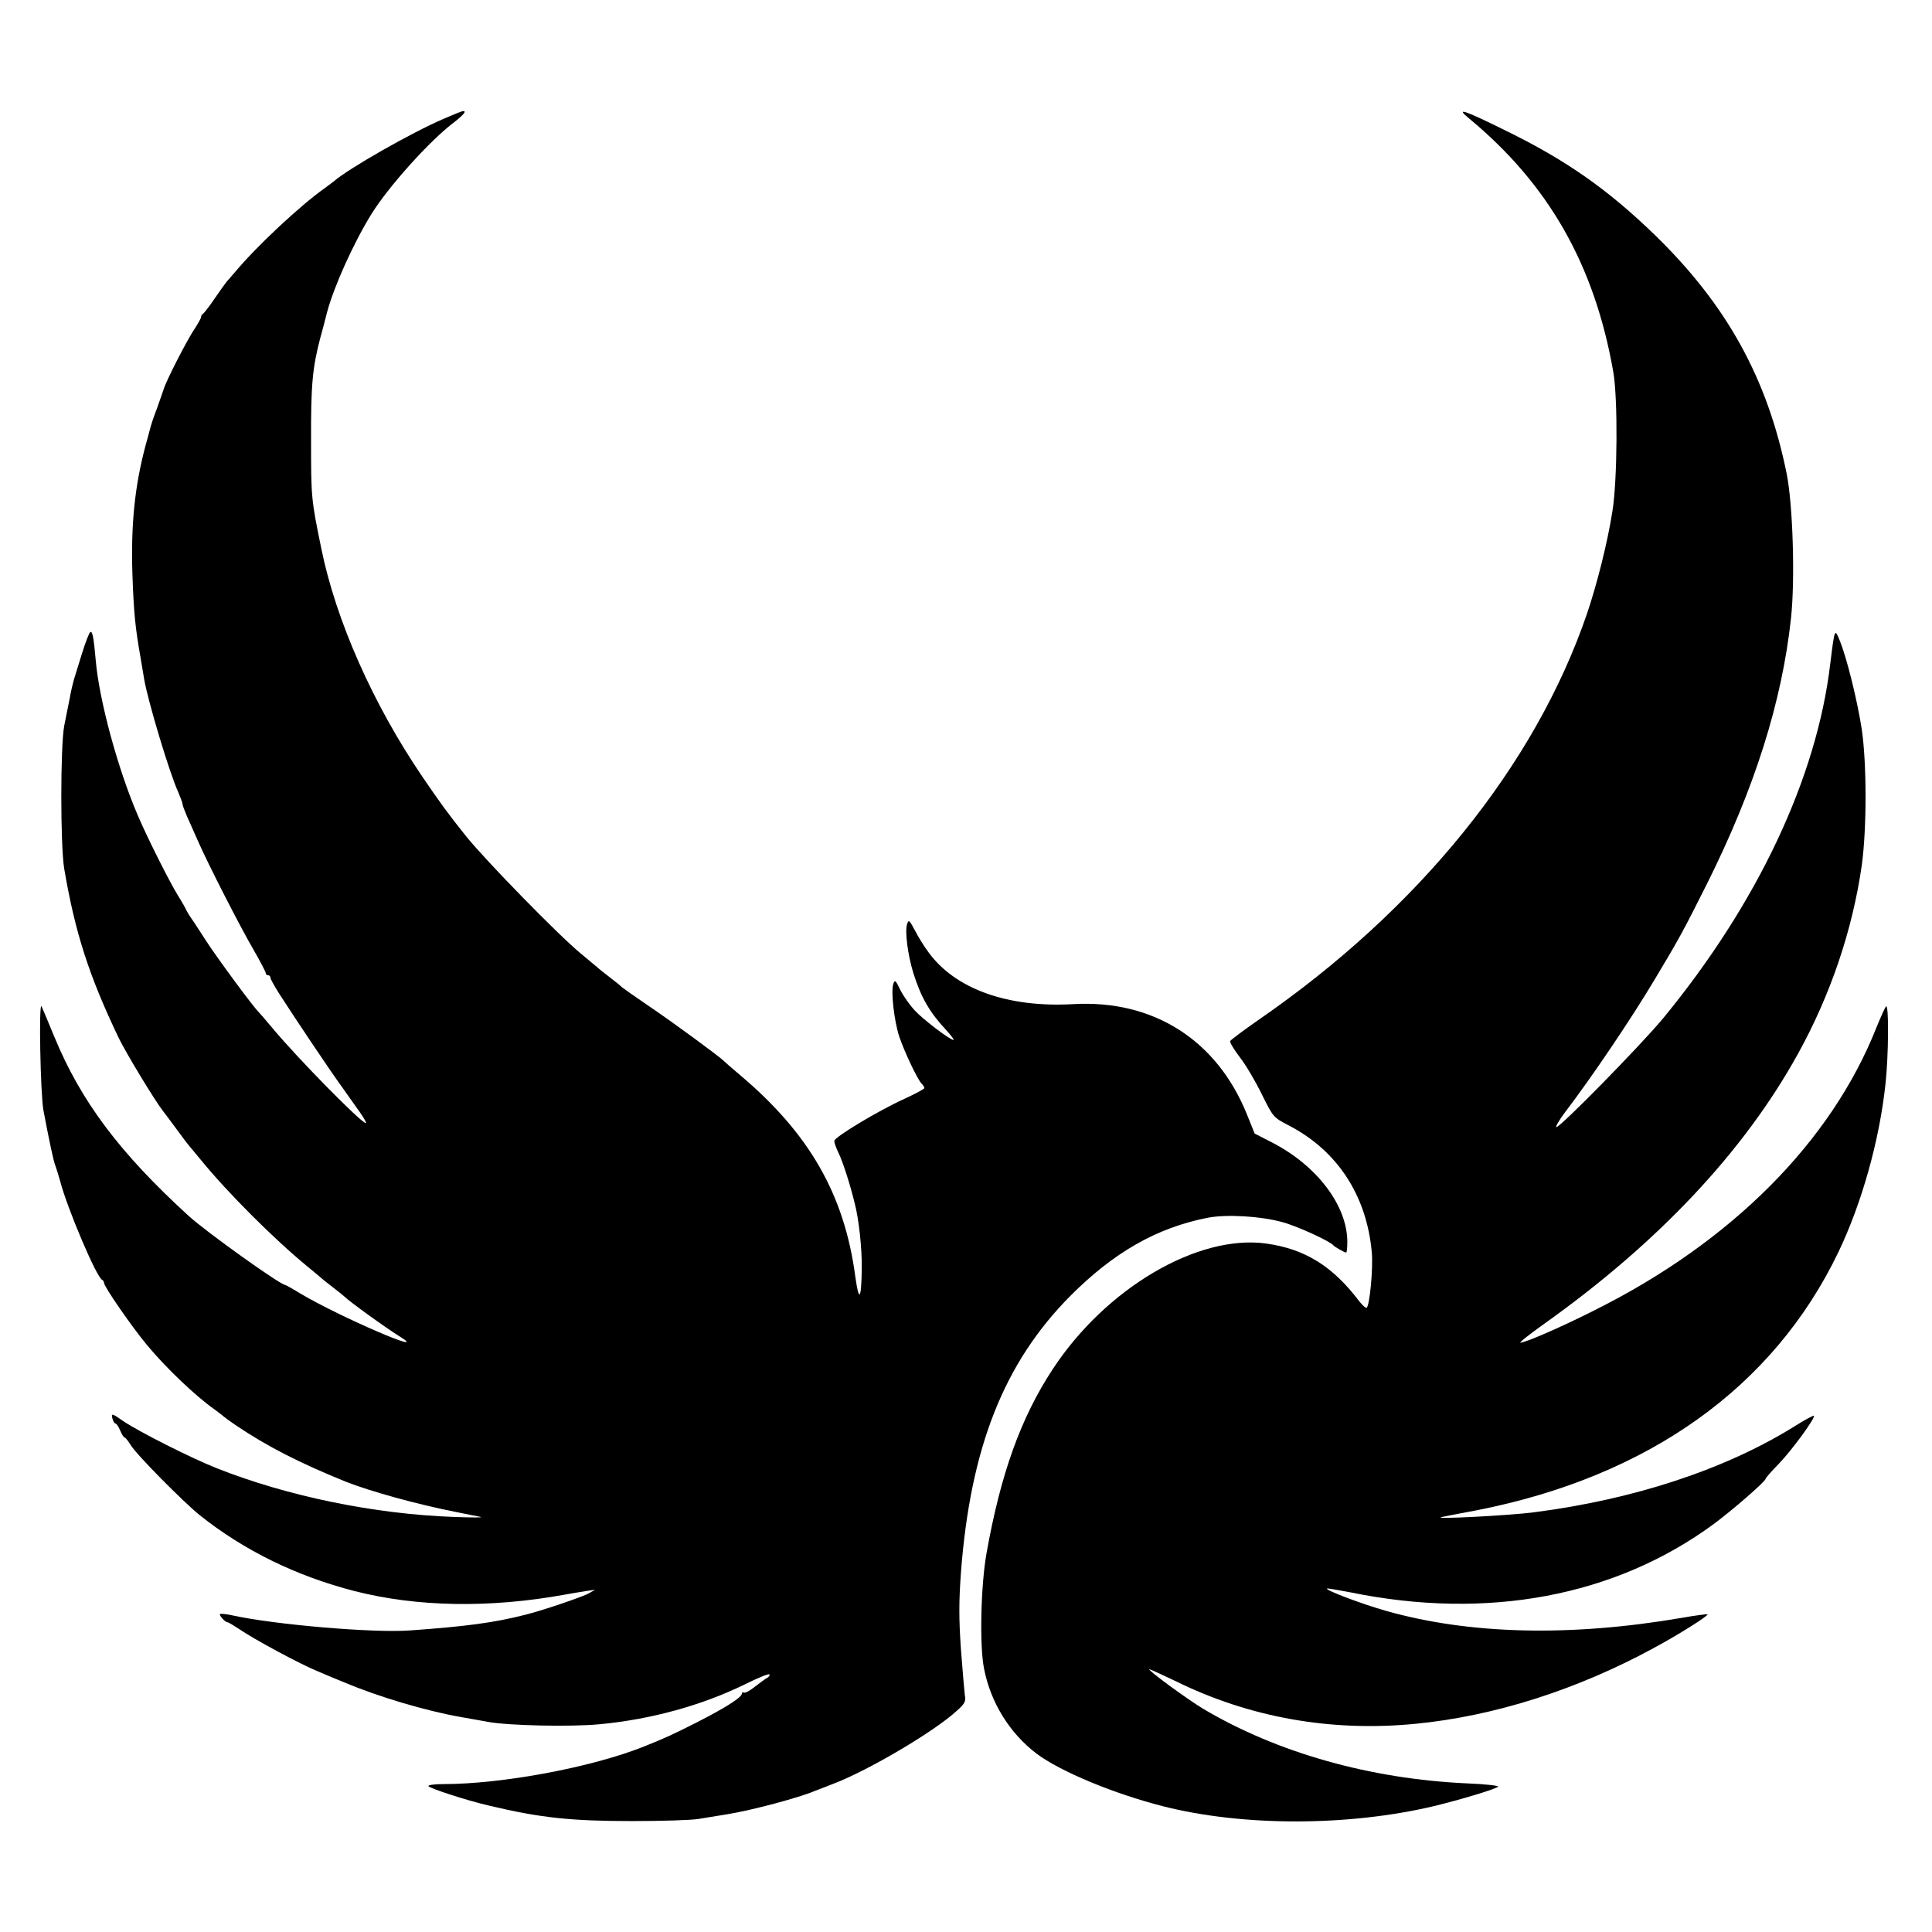
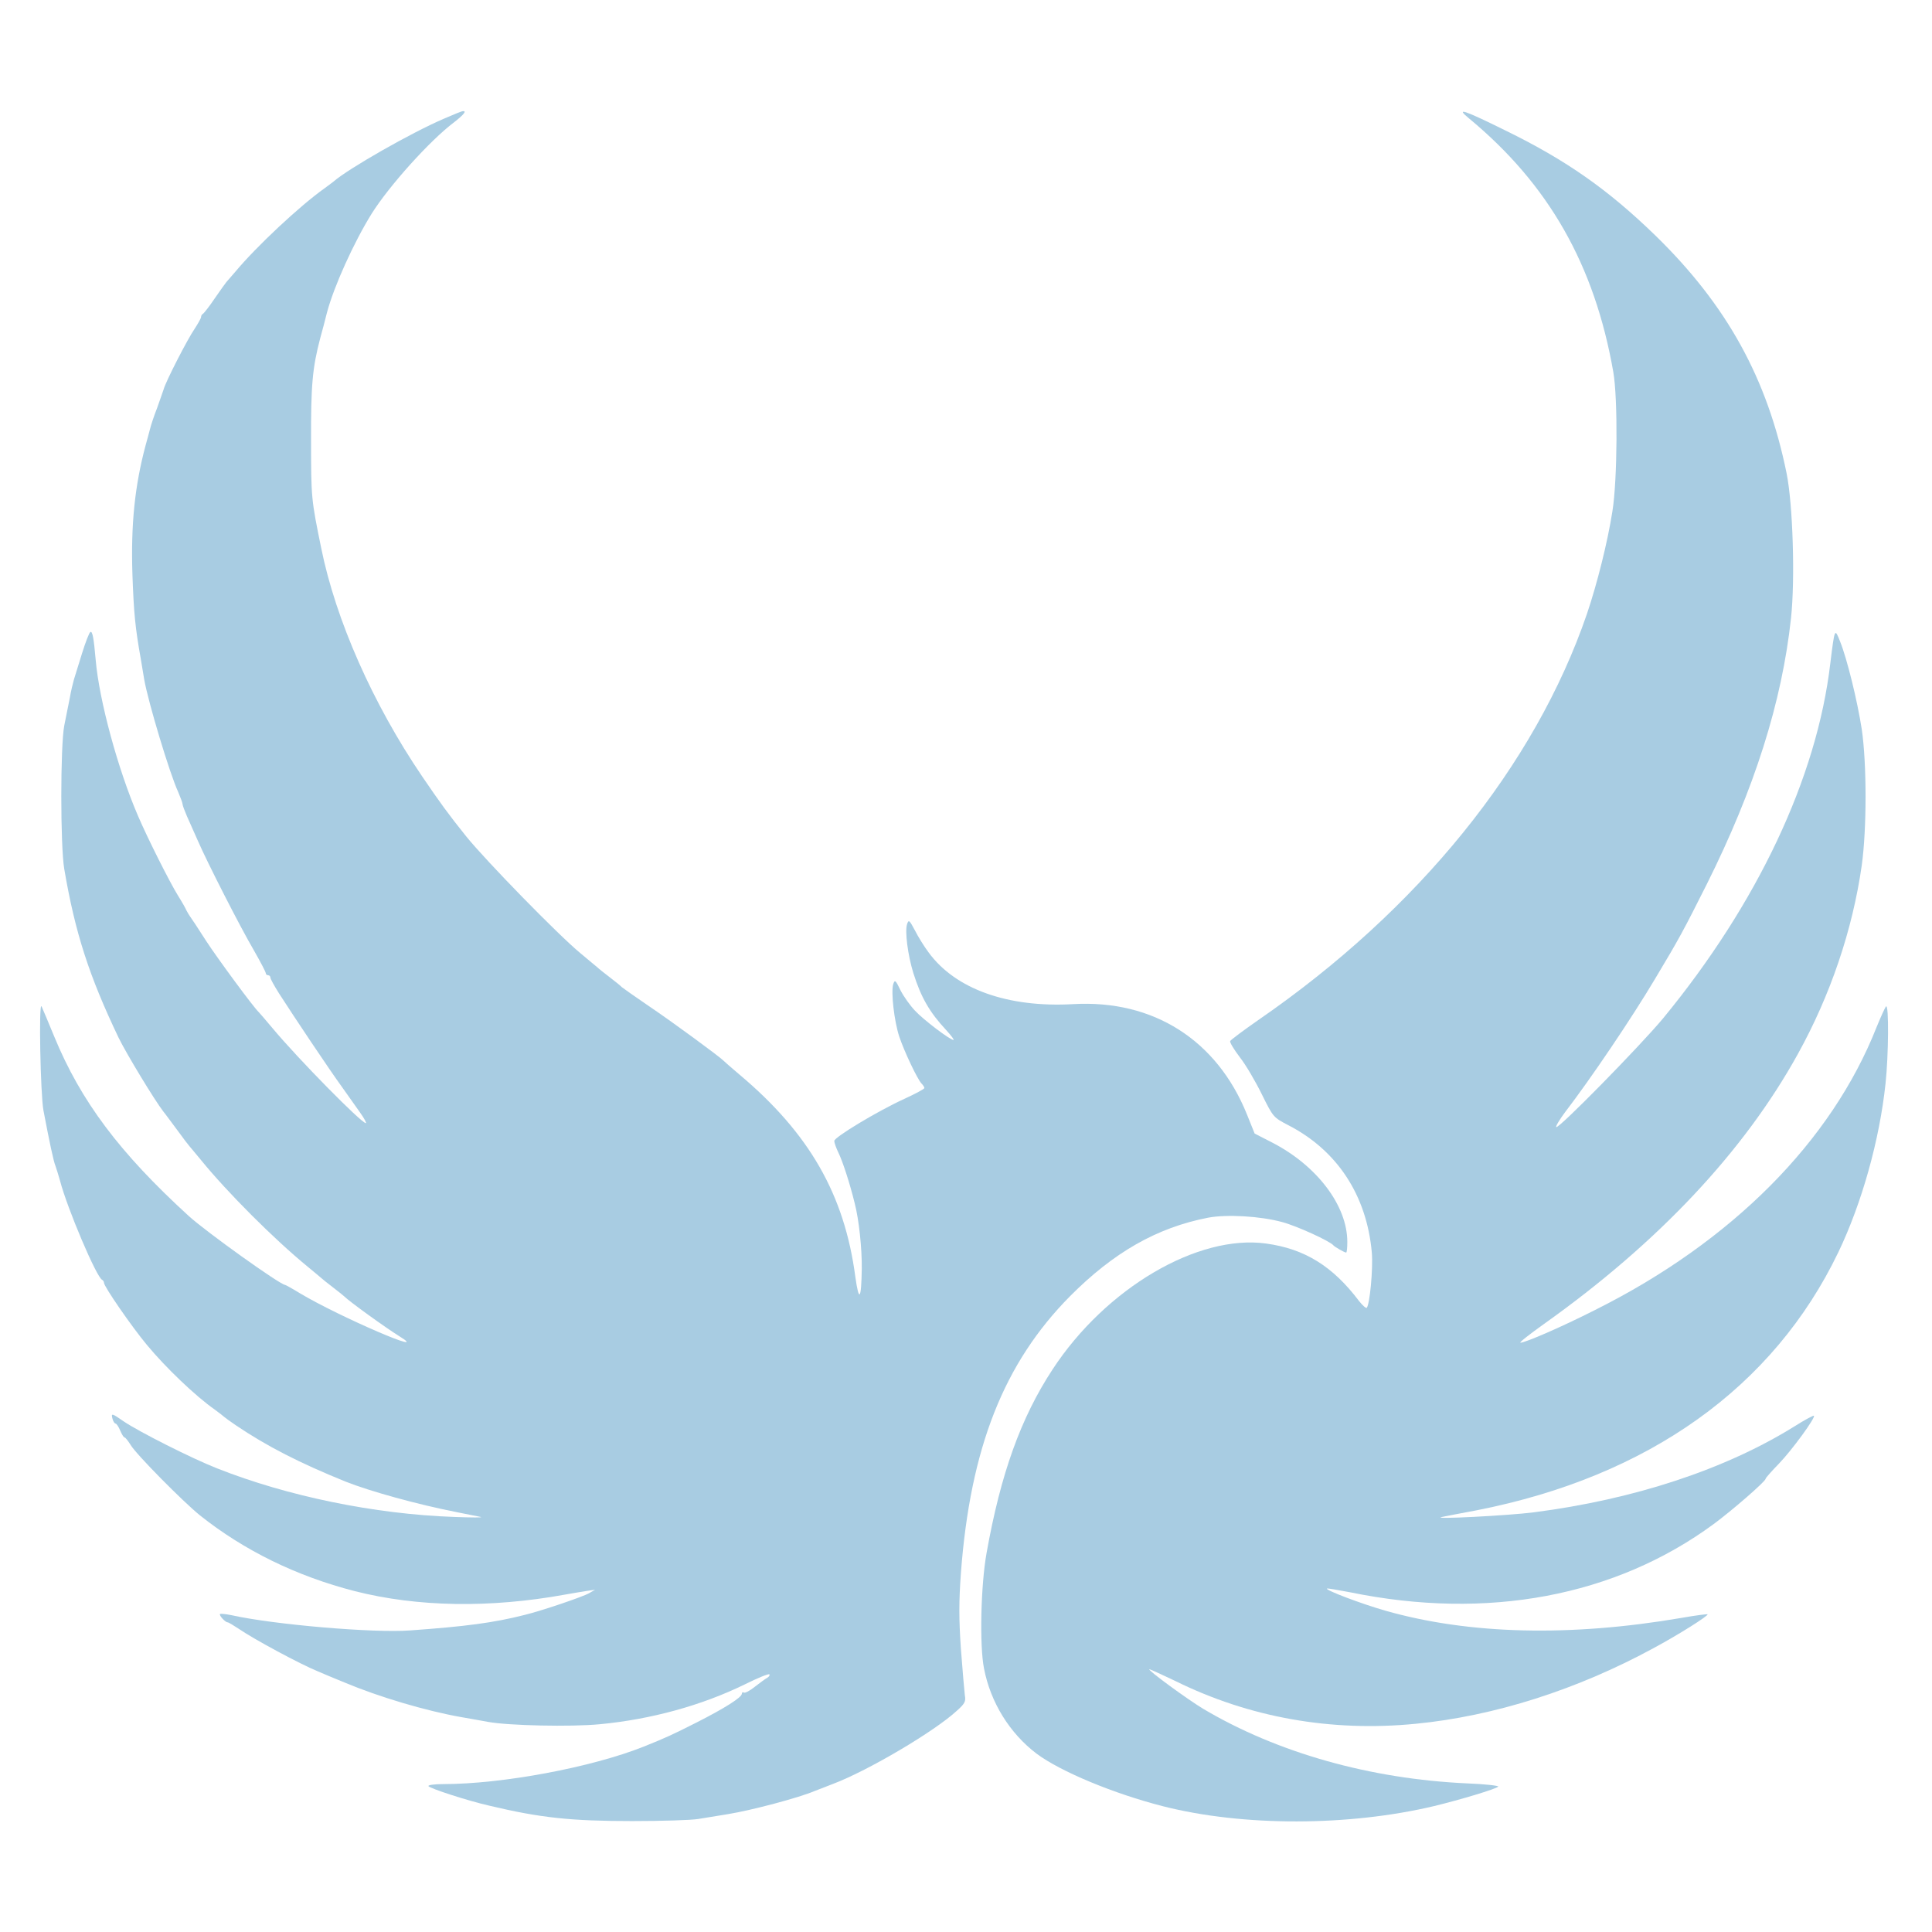
<svg xmlns="http://www.w3.org/2000/svg" version="1.0" width="836pt" height="836pt" viewBox="0 0 836 836" preserveAspectRatio="xMidYMid meet">
-   <g transform="translate(0,836) scale(0.1,-0.1)" fill="#000000" stroke="none">
+   <g transform="translate(0,836) scale(0.1,-0.1)" fill="#a8cce2" stroke="none">
    <path d="M1920 7846 c-142 -61 -413 -216 -476 -271 -7 -5 -24 -19 -40 -30 -107 -76 -293 -250 -385 -360 -19 -22 -36 -42 -39 -45 -3 -3 -25 -34 -50 -70 -24 -36 -48 -66 -52 -68 -4 -2 -8 -8 -8 -14 0 -5 -13 -28 -28 -51 -31 -45 -125 -228 -134 -262 -4 -11 -16 -47 -28 -80 -13 -33 -27 -75 -31 -92 -5 -18 -13 -50 -19 -70 -47 -176 -64 -343 -57 -558 6 -169 12 -230 36 -365 5 -30 12 -71 15 -90 17 -97 110 -407 147 -487 10 -24 19 -47 19 -53 0 -5 9 -29 19 -52 11 -24 32 -72 48 -108 40 -92 181 -369 242 -473 28 -49 51 -93 51 -98 0 -5 5 -9 10 -9 6 0 10 -5 10 -10 0 -6 17 -36 37 -68 66 -103 222 -336 271 -403 26 -37 62 -88 80 -113 18 -25 29 -46 25 -46 -19 0 -291 276 -403 410 -30 36 -57 67 -60 70 -22 20 -179 233 -229 310 -33 52 -65 100 -69 105 -4 6 -11 17 -15 25 -3 8 -20 38 -37 65 -36 58 -133 251 -173 345 -86 199 -168 499 -183 675 -8 93 -14 126 -23 120 -5 -2 -21 -44 -36 -92 -15 -49 -31 -99 -35 -113 -4 -14 -13 -50 -18 -80 -6 -30 -17 -84 -24 -120 -17 -89 -17 -520 0 -620 47 -276 107 -462 235 -730 33 -68 156 -271 194 -320 7 -8 33 -44 60 -80 26 -36 50 -67 53 -70 3 -3 25 -30 50 -60 114 -140 316 -342 460 -460 30 -25 57 -47 60 -50 3 -3 25 -21 50 -40 25 -19 47 -37 50 -40 18 -19 178 -135 238 -172 147 -91 -259 84 -427 184 -34 21 -65 38 -67 38 -21 0 -341 229 -417 298 -300 274 -467 497 -582 776 -25 61 -50 120 -55 131 -13 26 -5 -381 8 -450 26 -137 44 -222 52 -240 4 -11 13 -40 20 -65 31 -119 158 -418 182 -428 4 -2 8 -8 8 -13 0 -16 120 -190 186 -269 81 -98 211 -222 294 -280 19 -14 37 -28 40 -31 3 -3 25 -19 50 -36 136 -92 278 -164 475 -244 106 -42 311 -99 485 -133 41 -8 86 -17 100 -20 14 -3 -38 -3 -115 0 -344 12 -722 90 -1025 210 -110 43 -339 159 -404 203 -53 37 -56 37 -49 11 3 -11 9 -20 13 -20 4 0 13 -13 20 -30 7 -16 15 -30 19 -30 4 0 15 -15 26 -32 22 -39 228 -247 300 -305 191 -152 417 -263 670 -328 271 -69 586 -74 910 -15 33 6 76 13 95 16 l35 5 -26 -15 c-28 -16 -205 -76 -279 -94 -134 -34 -256 -50 -495 -67 -158 -12 -590 25 -774 66 -24 5 -46 7 -49 5 -5 -6 23 -36 33 -36 4 0 25 -13 48 -28 67 -46 266 -153 342 -184 22 -10 74 -31 115 -48 150 -63 352 -123 505 -150 39 -7 92 -16 118 -21 87 -16 357 -22 482 -10 222 21 441 81 629 173 54 27 101 46 105 43 3 -4 -1 -10 -9 -15 -8 -4 -32 -22 -54 -39 -21 -17 -42 -28 -47 -25 -5 3 -9 1 -9 -5 0 -16 -75 -63 -195 -124 -109 -55 -133 -66 -230 -105 -226 -90 -612 -162 -867 -162 -39 0 -67 -4 -64 -9 7 -10 169 -63 266 -85 219 -52 351 -66 616 -66 127 0 255 4 285 9 30 5 88 14 129 21 104 17 307 71 375 100 11 4 47 18 80 31 153 58 440 228 535 316 35 31 40 41 35 67 -2 17 -10 107 -17 200 -9 132 -9 204 0 330 41 542 186 908 472 1197 189 190 376 297 598 340 80 15 225 7 320 -19 64 -17 208 -83 222 -101 6 -7 48 -31 55 -31 3 0 5 21 5 46 0 157 -131 330 -325 430 l-76 39 -33 82 c-130 323 -406 498 -752 478 -283 -16 -510 65 -626 224 -18 24 -45 67 -59 95 -24 45 -27 48 -34 27 -10 -31 3 -133 27 -211 33 -105 70 -170 142 -247 22 -24 36 -43 32 -43 -15 0 -130 87 -167 127 -20 21 -48 60 -62 87 -22 46 -25 48 -32 27 -10 -34 4 -158 26 -226 23 -68 78 -183 96 -203 7 -7 13 -16 13 -20 0 -4 -39 -25 -87 -47 -118 -54 -303 -166 -303 -182 0 -8 8 -30 18 -51 18 -36 50 -135 70 -217 19 -72 32 -198 31 -285 -2 -134 -12 -148 -28 -34 -47 355 -199 620 -501 874 -36 30 -67 58 -70 61 -14 15 -219 166 -320 234 -63 43 -117 81 -120 84 -3 4 -25 22 -50 41 -25 19 -50 39 -56 45 -7 5 -39 33 -72 60 -95 78 -409 400 -494 505 -78 97 -114 147 -191 260 -214 315 -374 677 -437 988 -43 210 -44 218 -44 462 -1 243 6 319 40 448 8 28 21 78 29 110 30 113 116 303 193 427 75 120 253 318 357 396 41 32 56 50 38 48 -5 0 -42 -15 -83 -33z" />
    <path d="M6355 7849 c346 -286 545 -635 626 -1099 20 -114 18 -468 -4 -603 -21 -134 -66 -313 -110 -443 -225 -657 -728 -1279 -1421 -1757 -66 -46 -121 -87 -123 -92 -2 -6 17 -37 42 -70 26 -33 68 -105 95 -160 49 -99 50 -100 113 -133 213 -109 341 -304 363 -552 6 -70 -9 -226 -22 -239 -3 -3 -18 10 -33 29 -114 151 -235 226 -402 249 -296 41 -694 -193 -924 -544 -138 -210 -225 -453 -286 -795 -25 -140 -31 -400 -11 -500 28 -146 111 -280 227 -368 104 -78 336 -174 548 -228 346 -88 803 -87 1173 1 115 28 265 73 277 84 4 4 -56 11 -133 14 -422 19 -824 133 -1144 323 -65 39 -238 165 -233 171 2 1 52 -22 113 -51 320 -158 674 -221 1040 -185 339 33 699 147 1034 330 104 56 234 138 229 144 -2 1 -53 -5 -114 -16 -480 -82 -916 -72 -1279 31 -105 30 -261 89 -254 96 2 2 47 -6 100 -16 594 -122 1147 -18 1573 295 80 59 225 185 225 196 0 4 26 33 58 66 56 58 159 199 151 207 -2 2 -40 -18 -84 -46 -299 -186 -693 -316 -1128 -372 -107 -14 -456 -32 -397 -20 14 3 81 16 151 29 742 146 1283 532 1564 1117 101 211 178 484 204 730 13 120 15 346 2 333 -5 -6 -23 -46 -41 -90 -195 -494 -626 -928 -1219 -1224 -144 -73 -301 -141 -322 -141 -7 0 39 36 102 81 495 352 866 747 1099 1169 140 253 236 535 276 815 22 158 22 440 0 590 -19 122 -63 303 -94 380 -23 58 -23 58 -42 -95 -58 -496 -316 -1041 -724 -1537 -100 -120 -453 -480 -462 -470 -3 3 14 32 38 64 114 149 287 405 390 578 105 175 123 209 223 408 207 414 326 790 365 1153 18 167 8 491 -19 625 -83 410 -258 728 -568 1030 -205 199 -386 326 -648 454 -182 90 -217 101 -160 54z" />
  </g>
</svg>
